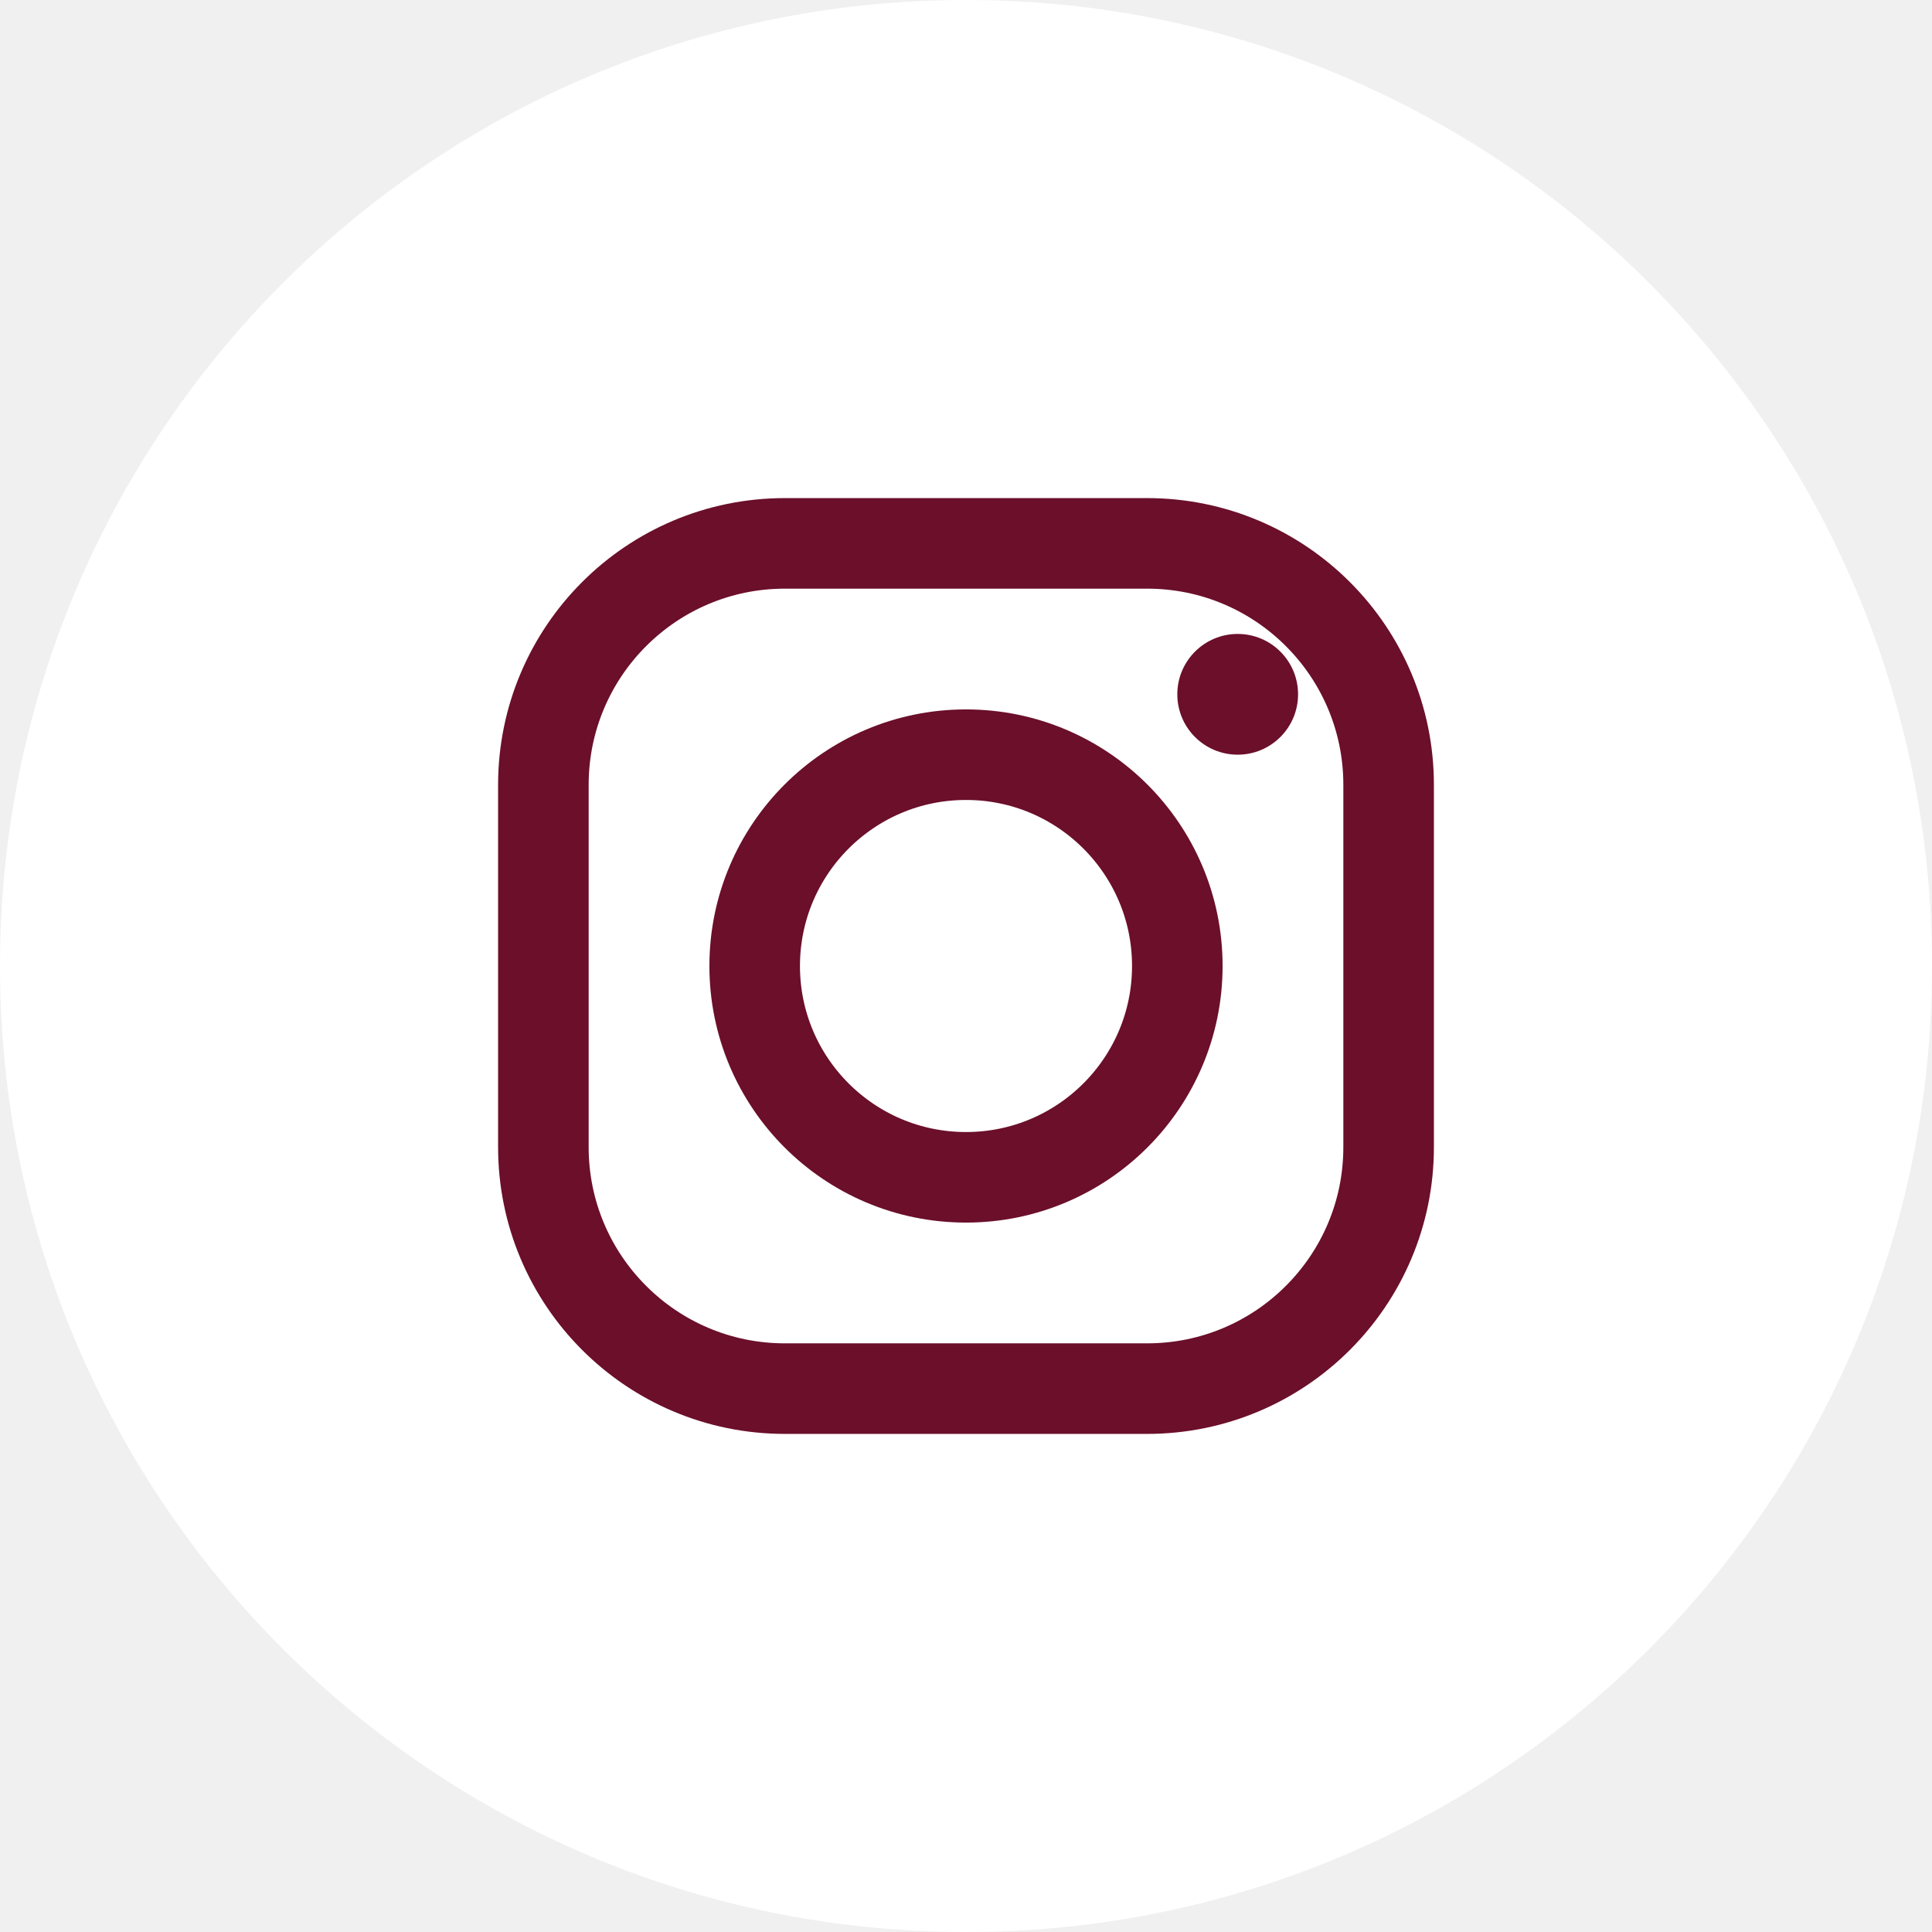
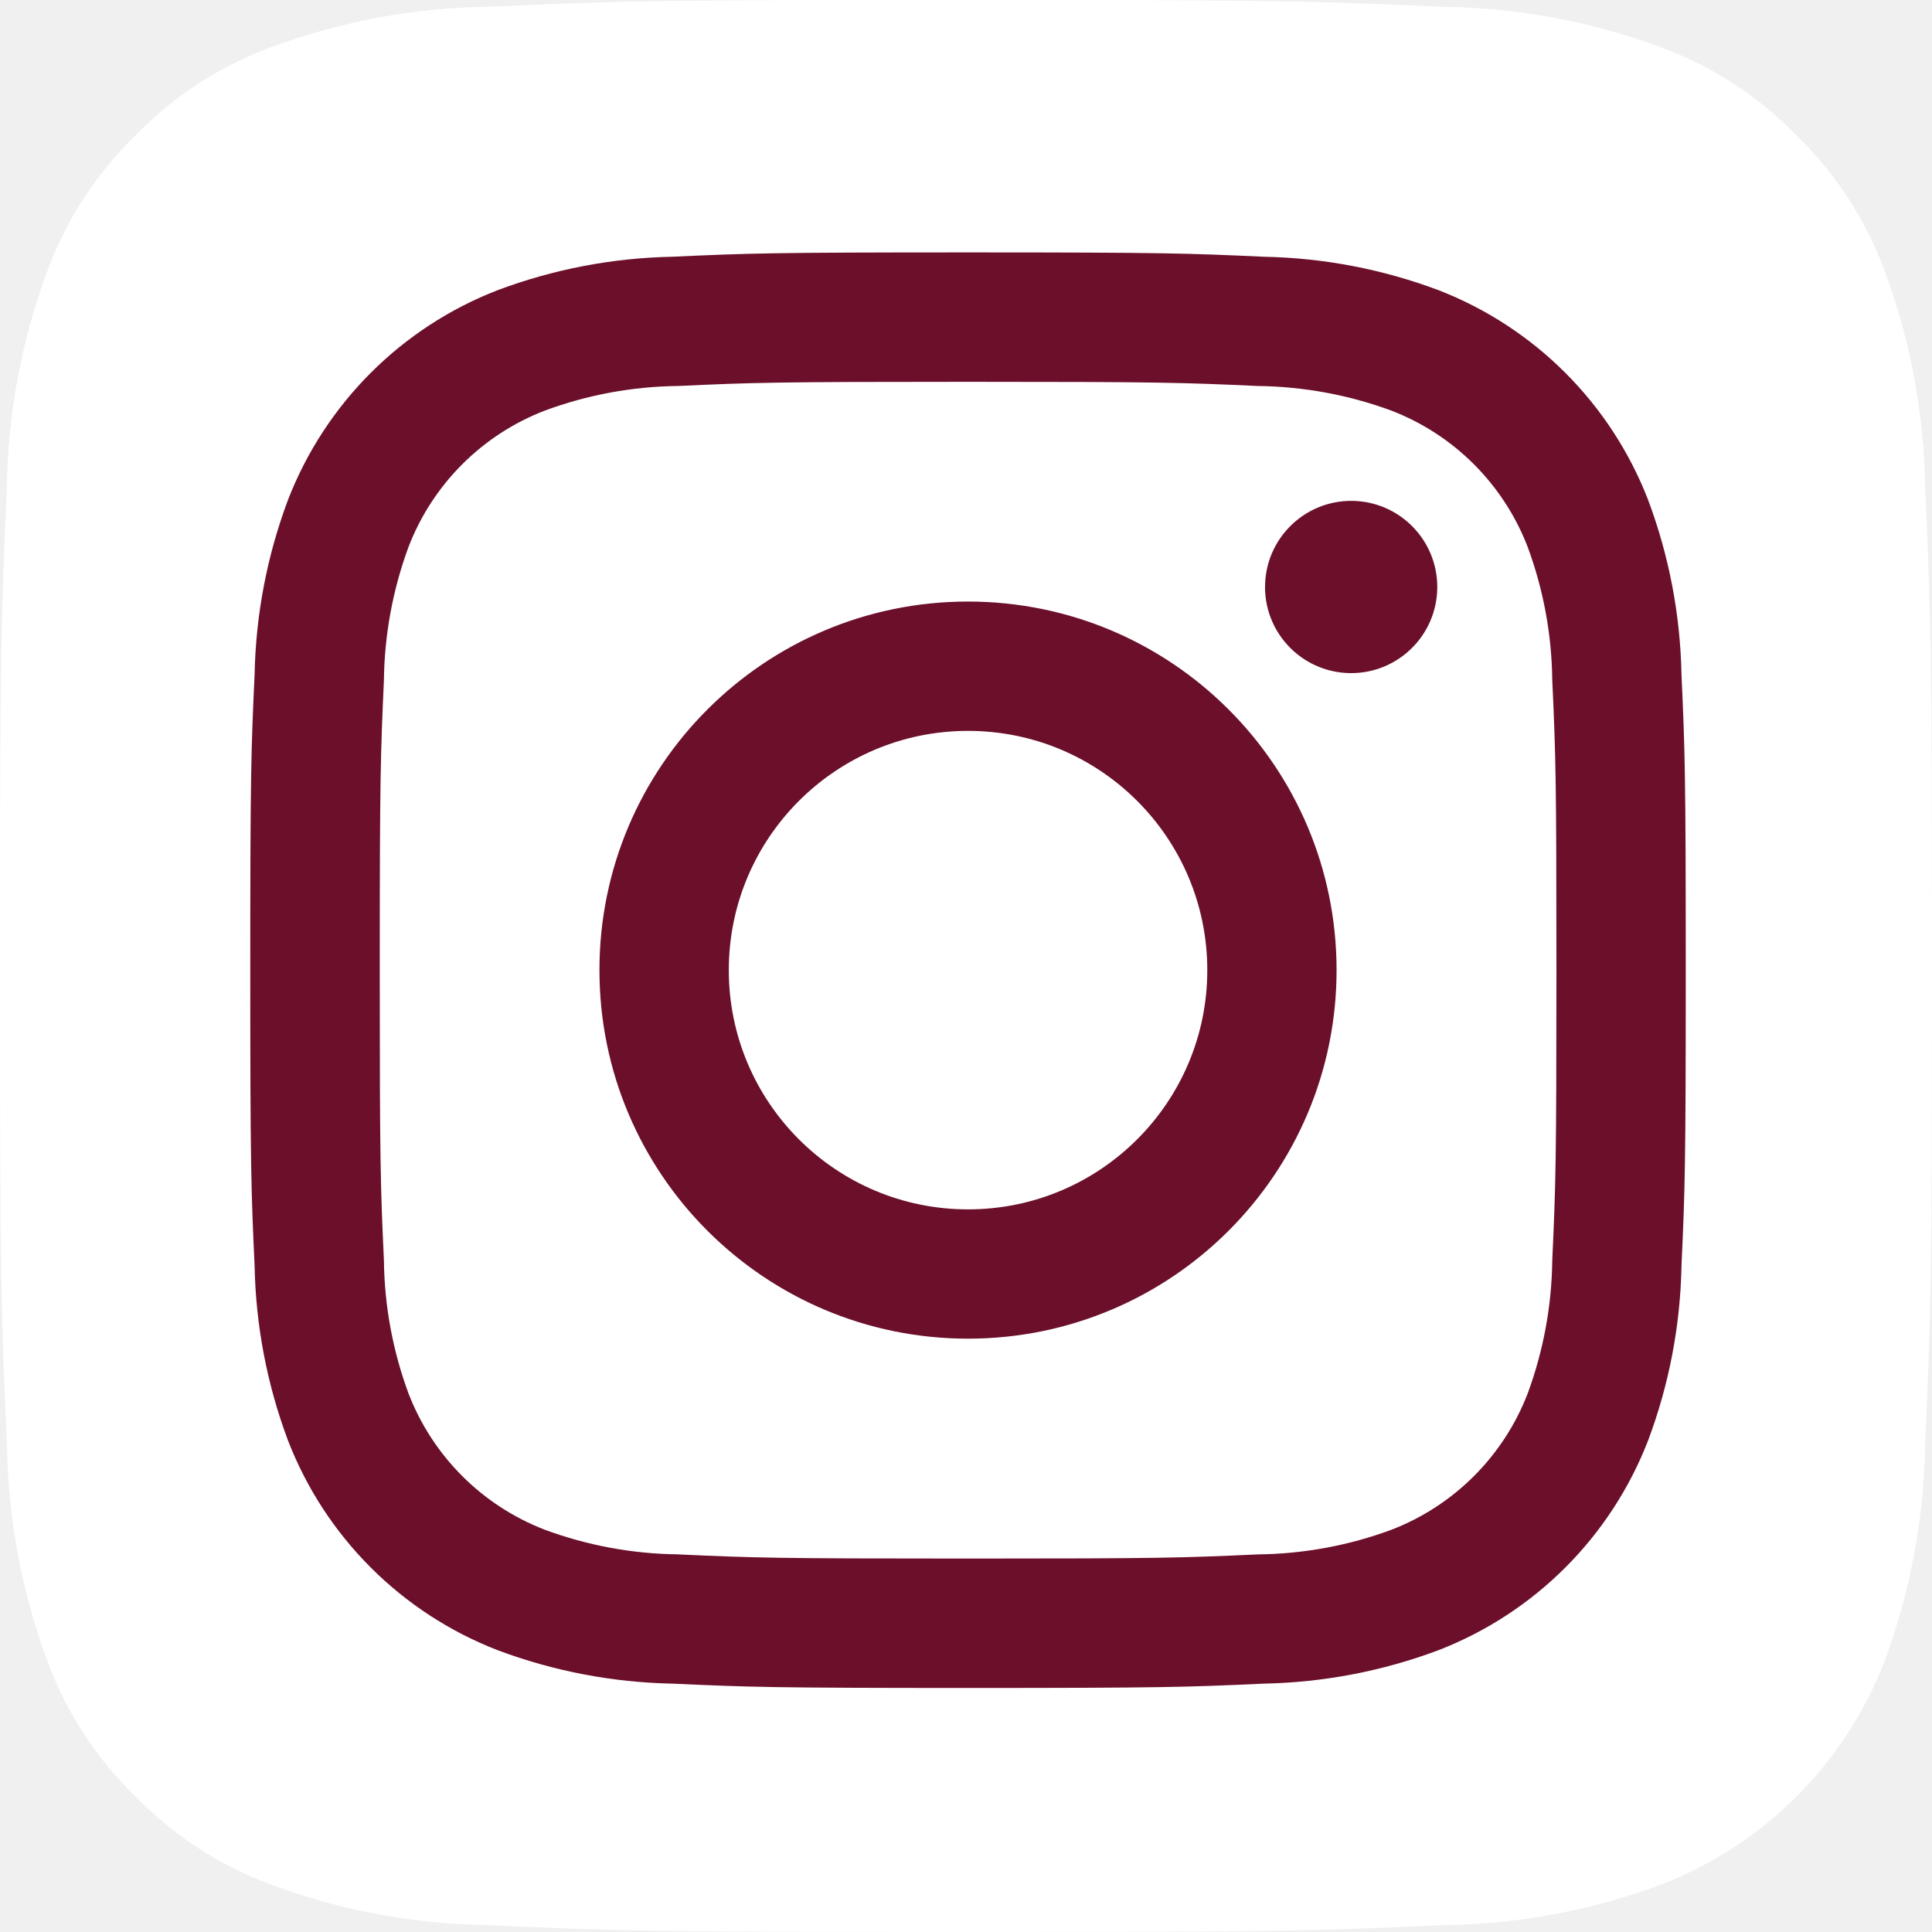
- <svg xmlns="http://www.w3.org/2000/svg" width="64" height="64" viewBox="0 0 64 64" fill="none">
-   <circle cx="32" cy="32" r="32" fill="white" />
-   <rect x="18" y="18" width="28" height="28" rx="8" stroke="#6B0F2A" stroke-width="3" />
-   <circle cx="32" cy="32" r="7" stroke="#6B0F2A" stroke-width="3" />
-   <circle cx="41" cy="23" r="2" fill="#6B0F2A" />
+ <svg xmlns="http://www.w3.org/2000/svg" id="SvgjsSvg1023" width="288" height="288" version="1.1">
+   <defs id="SvgjsDefs1024" />
+   <g id="SvgjsG1025">
+     <svg viewBox="0 0 102 102" width="288" height="288">
+       <defs>
+         <radialGradient id="a" cx="6.601" cy="99.766" r="129.502" gradientUnits="userSpaceOnUse">
+           <stop offset=".09" stop-color="#ffffff" class="svgShape stopColorfa8f21-2" />
+           <stop offset=".78" stop-color="#ffffff" class="svgShape stopColord82d7e-3" />
+         </radialGradient>
+         <radialGradient id="b" cx="70.652" cy="96.49" r="113.963" gradientUnits="userSpaceOnUse">
+           <stop offset=".64" stop-color="#ffffff" stop-opacity="0" class="svgShape stopColor8c3aaa-5" />
+           <stop offset="1" stop-color="#ffffff" class="svgShape stopColor8c3aaa-6" />
+         </radialGradient>
+       </defs>
+       <path fill="url(#a)" d="M25.865,101.639A34.341,34.341,0,0,1,14.312,99.5a19.329,19.329,0,0,1-7.154-4.653A19.181,19.181,0,0,1,2.5,87.694,34.341,34.341,0,0,1,.364,76.142C.061,69.584,0,67.617,0,51s.067-18.577.361-25.14A34.534,34.534,0,0,1,2.5,14.312,19.4,19.4,0,0,1,7.154,7.154,19.206,19.206,0,0,1,14.309,2.5,34.341,34.341,0,0,1,25.862.361C32.422.061,34.392,0,51,0s18.577.067,25.14.361A34.534,34.534,0,0,1,87.691,2.5a19.254,19.254,0,0,1,7.154,4.653A19.267,19.267,0,0,1,99.5,14.309a34.341,34.341,0,0,1,2.14,11.553c.3,6.563.361,8.528.361,25.14s-.061,18.577-.361,25.14A34.5,34.5,0,0,1,99.5,87.694,20.6,20.6,0,0,1,87.691,99.5a34.342,34.342,0,0,1-11.553,2.14c-6.557.3-8.528.361-25.14.361s-18.577-.058-25.134-.361" class="svgShape colorgradient-7 selectable" />
+       <path fill="url(#b)" d="M25.865,101.639A34.341,34.341,0,0,1,14.312,99.5a19.329,19.329,0,0,1-7.154-4.653A19.181,19.181,0,0,1,2.5,87.694,34.341,34.341,0,0,1,.364,76.142C.061,69.584,0,67.617,0,51s.067-18.577.361-25.14A34.534,34.534,0,0,1,2.5,14.312,19.4,19.4,0,0,1,7.154,7.154,19.206,19.206,0,0,1,14.309,2.5,34.341,34.341,0,0,1,25.862.361C32.422.061,34.392,0,51,0s18.577.067,25.14.361A34.534,34.534,0,0,1,87.691,2.5a19.254,19.254,0,0,1,7.154,4.653A19.267,19.267,0,0,1,99.5,14.309a34.341,34.341,0,0,1,2.14,11.553c.3,6.563.361,8.528.361,25.14s-.061,18.577-.361,25.14A34.5,34.5,0,0,1,99.5,87.694,20.6,20.6,0,0,1,87.691,99.5a34.342,34.342,0,0,1-11.553,2.14c-6.557.3-8.528.361-25.14.361s-18.577-.058-25.134-.361" class="svgShape colorgradient-8 selectable" />
+       <path fill="#6b0f2a" d="M461.114,477.413a12.631,12.631,0,1,1,12.629,12.632,12.631,12.631,0,0,1-12.629-12.632m-6.829,0a19.458,19.458,0,1,0,19.458-19.458,19.457,19.457,0,0,0-19.458,19.458m35.139-20.229a4.547,4.547,0,1,0,4.549-4.545h0a4.549,4.549,0,0,0-4.547,4.545m-30.99,51.074a20.943,20.943,0,0,1-7.037-1.3,12.547,12.547,0,0,1-7.193-7.19,20.923,20.923,0,0,1-1.3-7.037c-.184-3.994-.22-5.194-.22-15.313s.04-11.316.22-15.314a21.082,21.082,0,0,1,1.3-7.037,12.54,12.54,0,0,1,7.193-7.193,20.924,20.924,0,0,1,7.037-1.3c3.994-.184,5.194-.22,15.309-.22s11.316.039,15.314.221a21.082,21.082,0,0,1,7.037,1.3,12.541,12.541,0,0,1,7.193,7.193,20.926,20.926,0,0,1,1.3,7.037c.184,4,.22,5.194.22,15.314s-.037,11.316-.22,15.314a21.023,21.023,0,0,1-1.3,7.037,12.547,12.547,0,0,1-7.193,7.19,20.925,20.925,0,0,1-7.037,1.3c-3.994.184-5.194.22-15.314.22s-11.316-.037-15.309-.22m-.314-68.509a27.786,27.786,0,0,0-9.2,1.76,19.373,19.373,0,0,0-11.083,11.083,27.794,27.794,0,0,0-1.76,9.2c-.187,4.04-.229,5.332-.229,15.623s.043,11.582.229,15.623a27.793,27.793,0,0,0,1.76,9.2,19.374,19.374,0,0,0,11.083,11.083,27.813,27.813,0,0,0,9.2,1.76c4.042.184,5.332.229,15.623.229s11.582-.043,15.623-.229a27.8,27.8,0,0,0,9.2-1.76,19.374,19.374,0,0,0,11.083-11.083,27.716,27.716,0,0,0,1.76-9.2c.184-4.043.226-5.332.226-15.623s-.043-11.582-.226-15.623a27.786,27.786,0,0,0-1.76-9.2,19.379,19.379,0,0,0-11.08-11.083,27.748,27.748,0,0,0-9.2-1.76c-4.041-.185-5.332-.229-15.621-.229s-11.583.043-15.626.229" transform="translate(-422.637 -426.196)" class="svgShape colorffffff-9 selectable" />
+     </svg>
+   </g>
</svg>
